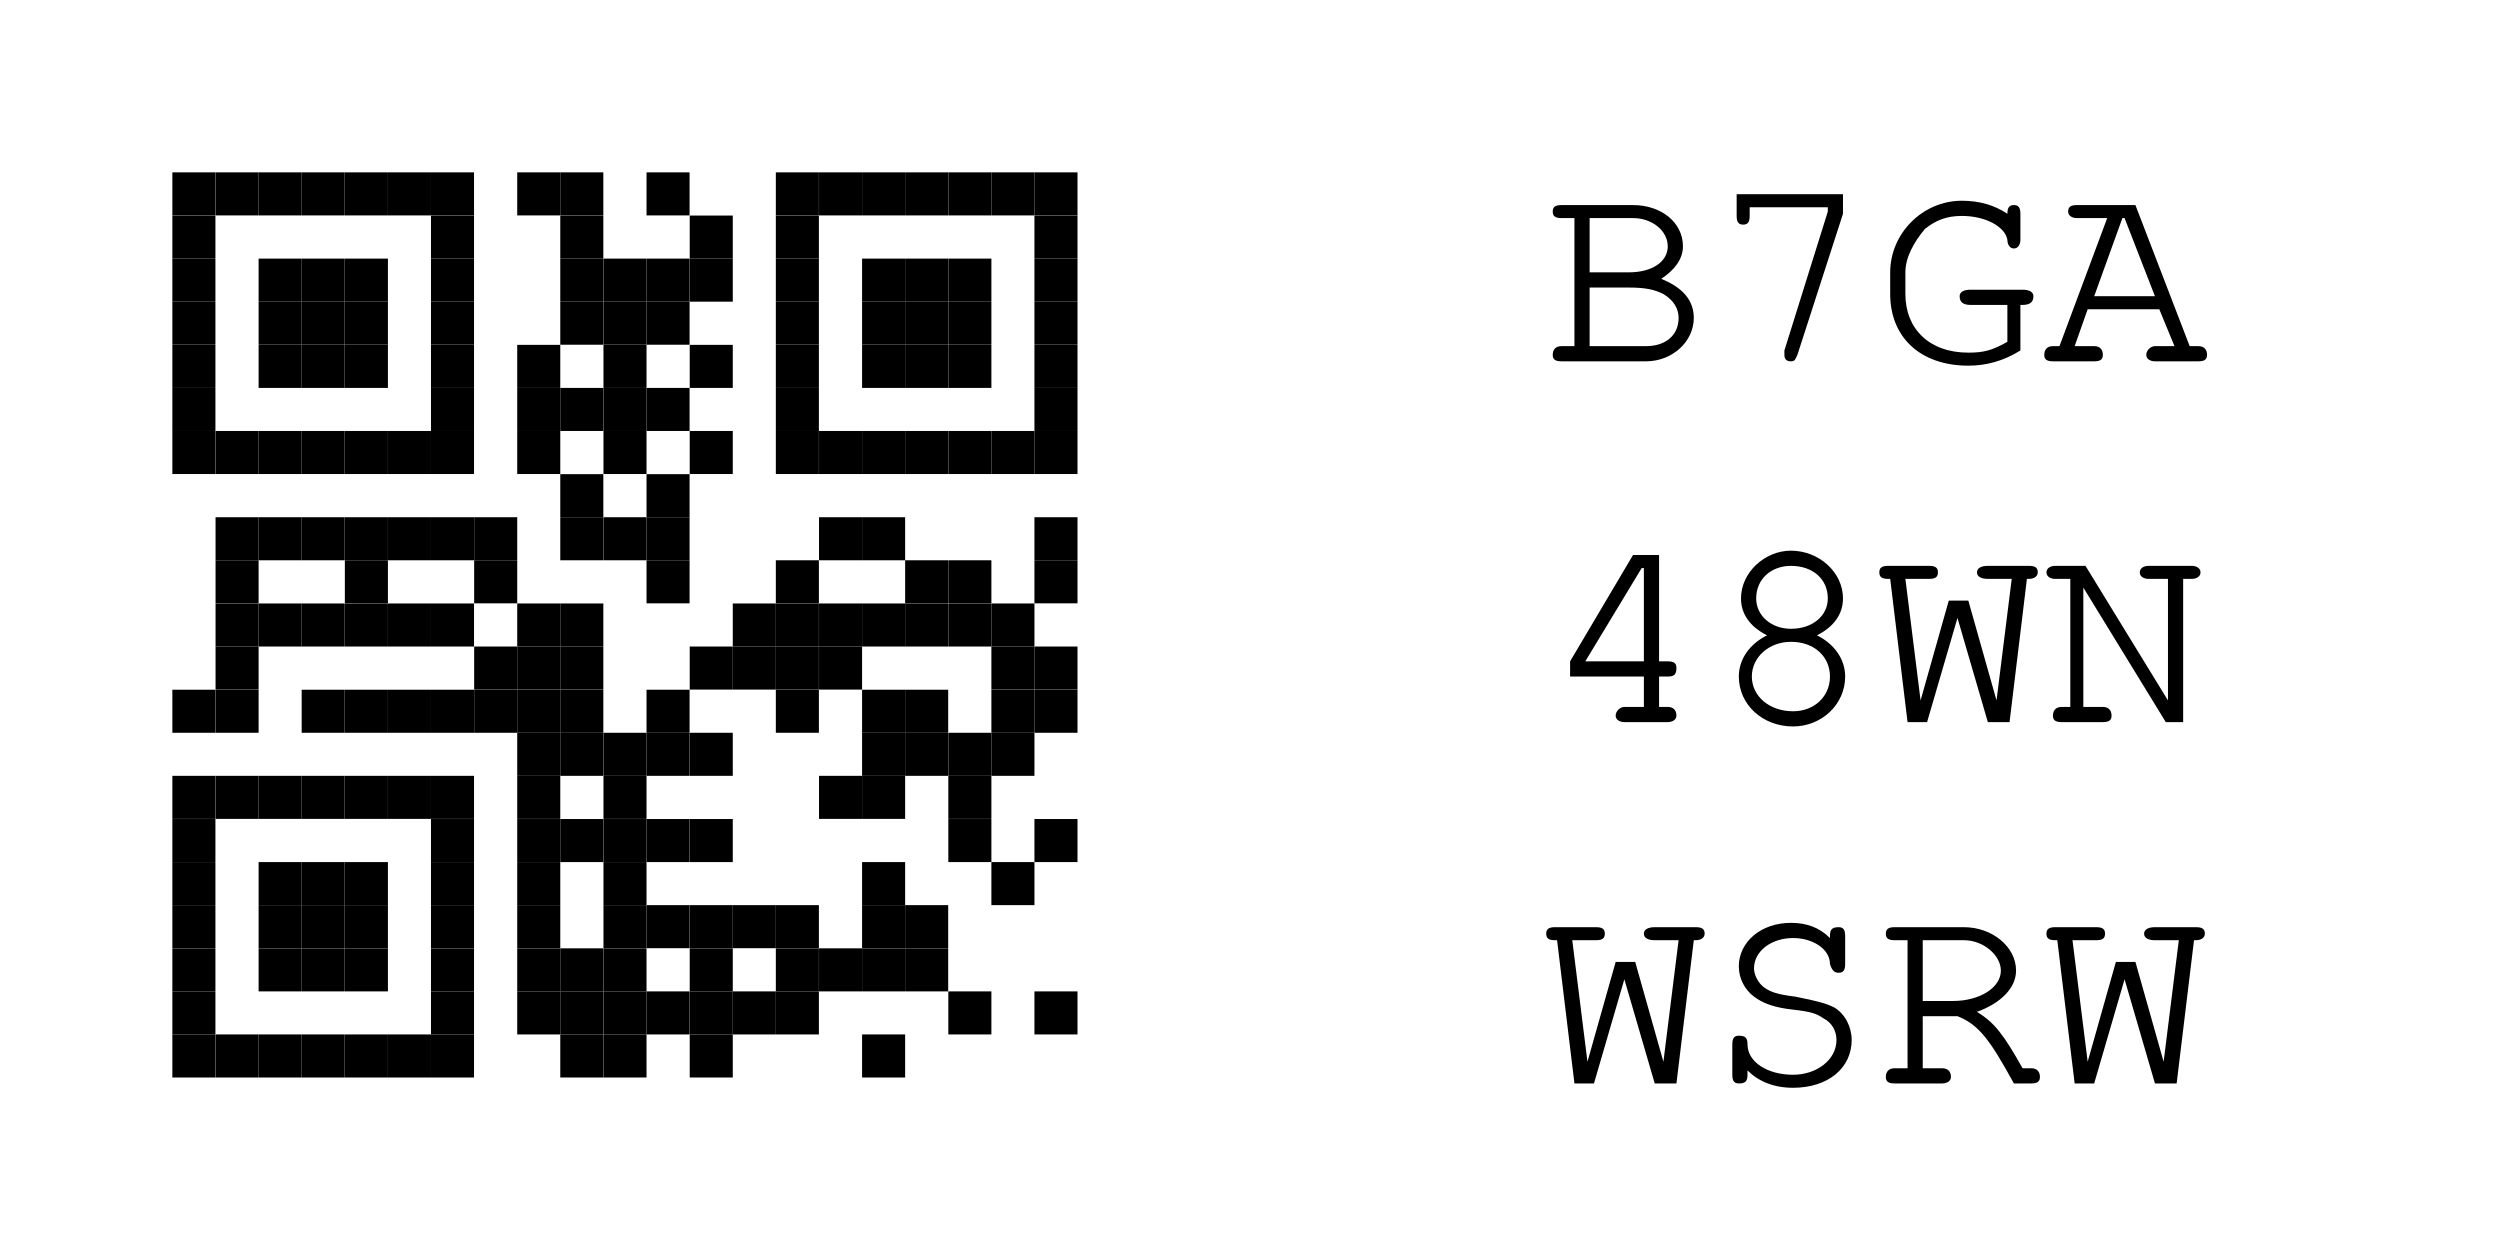
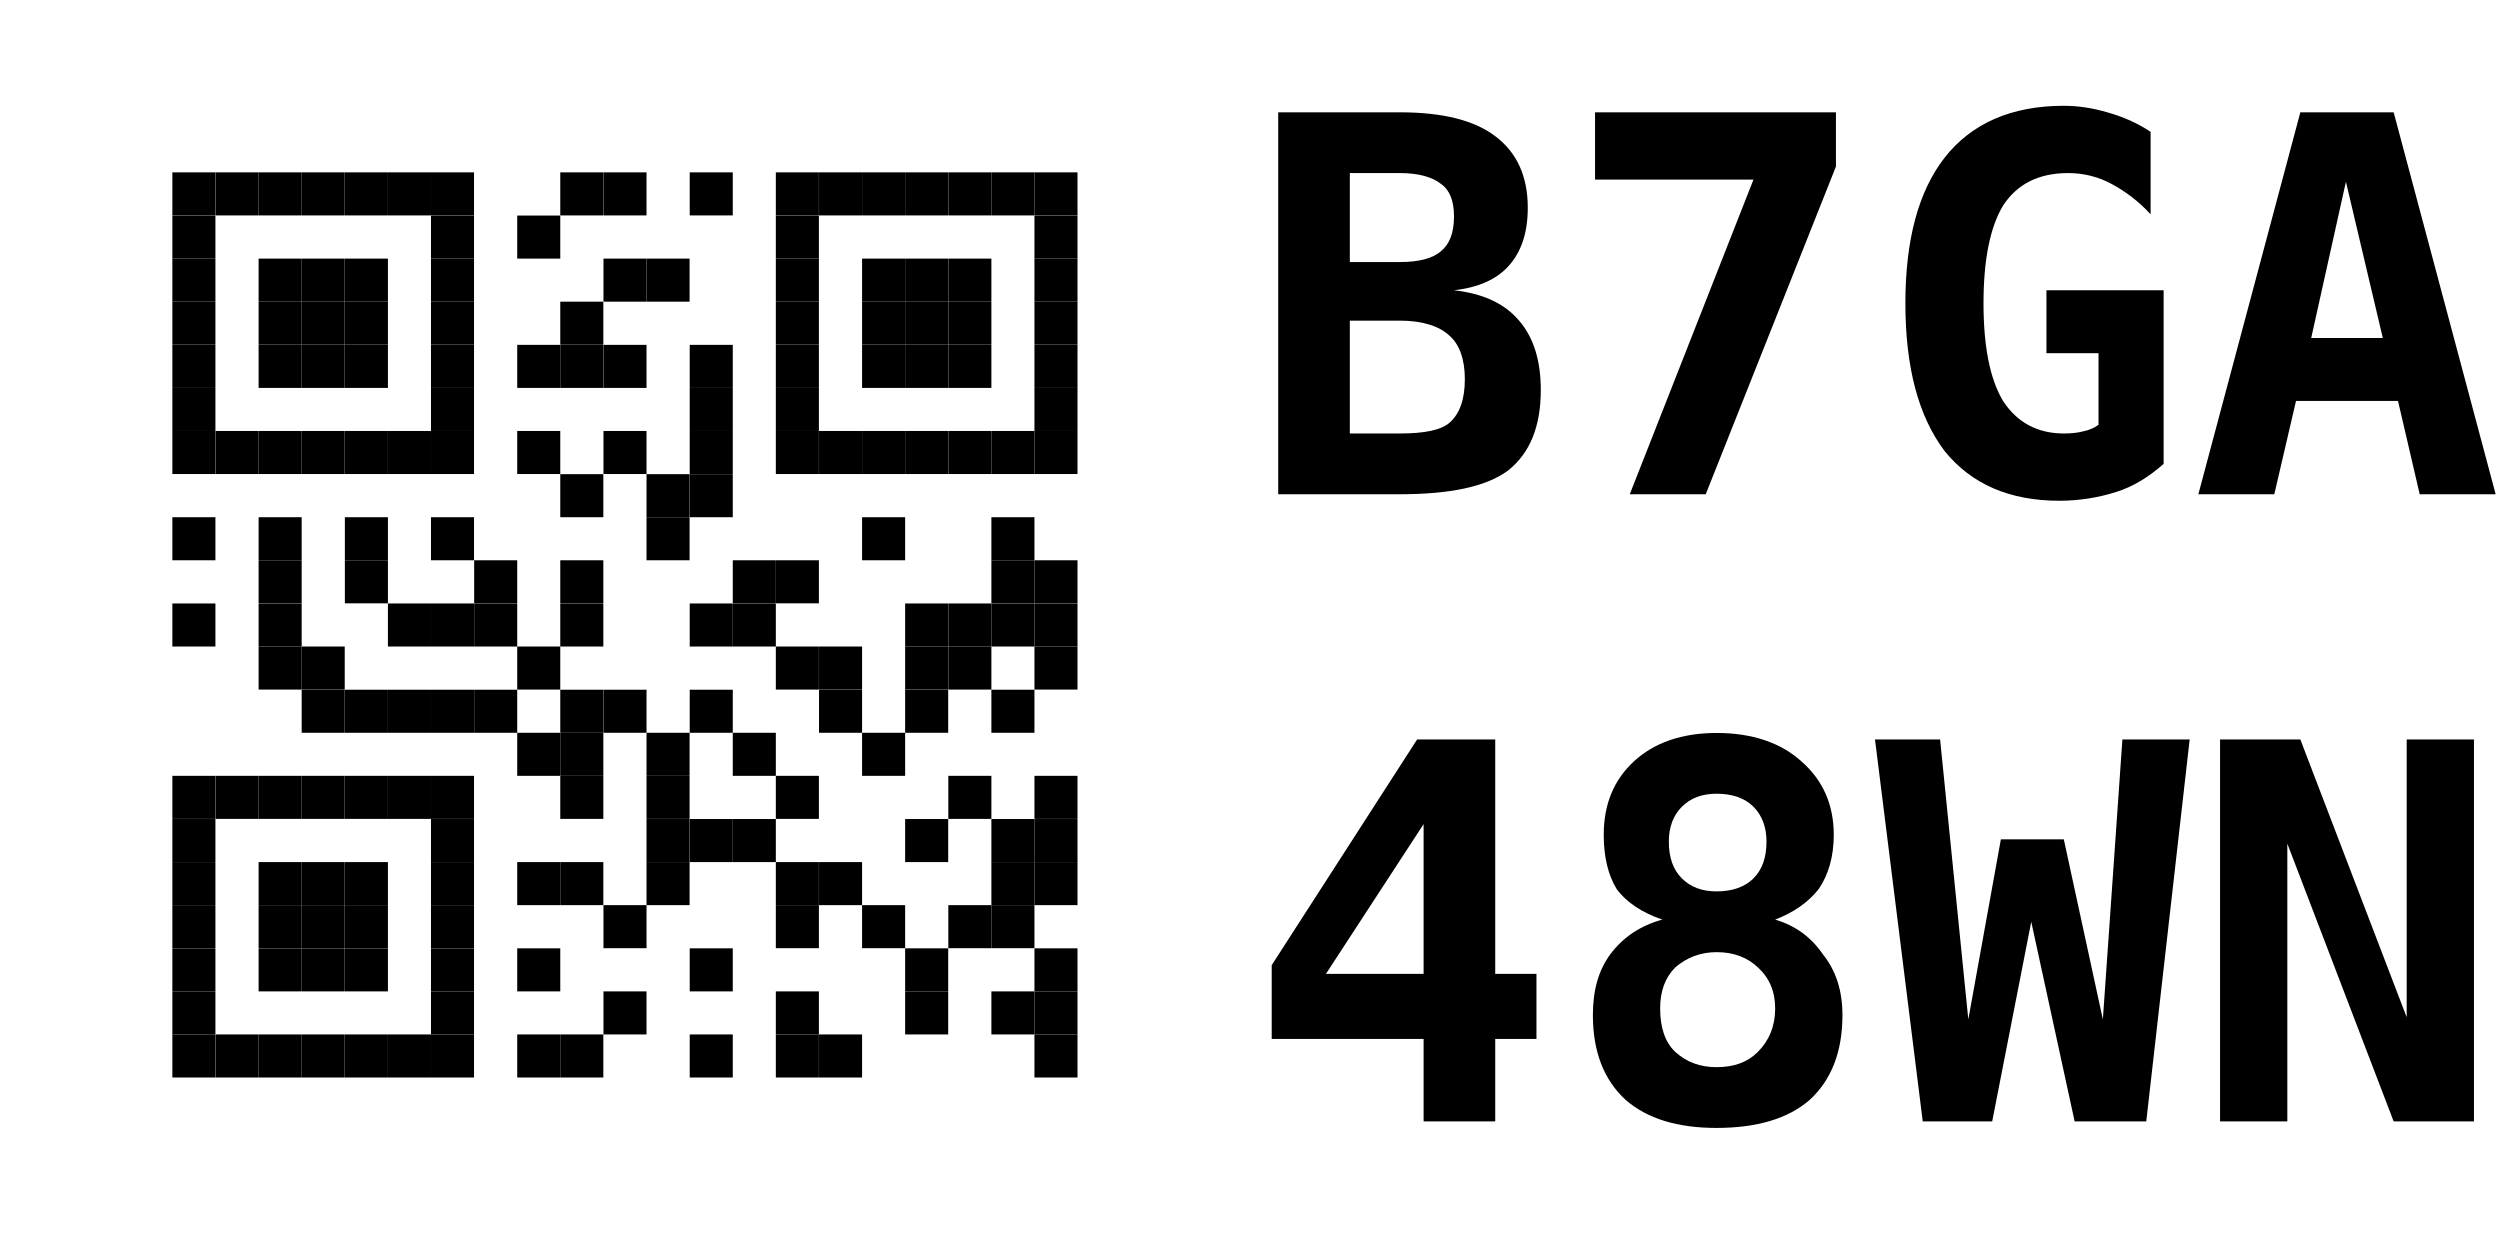
<svg xmlns="http://www.w3.org/2000/svg" width="18.000mm" height="9.000mm" viewBox="0 0 18.000 9.000">
  <rect x="1.241" y="1.241" width="0.310" height="0.310" fill="#000" />
  <rect x="1.552" y="1.241" width="0.310" height="0.310" fill="#000" />
  <rect x="1.862" y="1.241" width="0.310" height="0.310" fill="#000" />
  <rect x="2.172" y="1.241" width="0.310" height="0.310" fill="#000" />
  <rect x="2.483" y="1.241" width="0.310" height="0.310" fill="#000" />
  <rect x="2.793" y="1.241" width="0.310" height="0.310" fill="#000" />
  <rect x="3.103" y="1.241" width="0.310" height="0.310" fill="#000" />
-   <rect x="3.724" y="1.241" width="0.310" height="0.310" fill="#000" />
  <rect x="4.034" y="1.241" width="0.310" height="0.310" fill="#000" />
-   <rect x="4.655" y="1.241" width="0.310" height="0.310" fill="#000" />
+   <rect x="4.345" y="1.241" width="0.310" height="0.310" fill="#000" />
+   <rect x="4.966" y="1.241" width="0.310" height="0.310" fill="#000" />
  <rect x="5.586" y="1.241" width="0.310" height="0.310" fill="#000" />
  <rect x="5.897" y="1.241" width="0.310" height="0.310" fill="#000" />
  <rect x="6.207" y="1.241" width="0.310" height="0.310" fill="#000" />
  <rect x="6.517" y="1.241" width="0.310" height="0.310" fill="#000" />
  <rect x="6.828" y="1.241" width="0.310" height="0.310" fill="#000" />
  <rect x="7.138" y="1.241" width="0.310" height="0.310" fill="#000" />
  <rect x="7.448" y="1.241" width="0.310" height="0.310" fill="#000" />
  <rect x="1.241" y="1.552" width="0.310" height="0.310" fill="#000" />
  <rect x="3.103" y="1.552" width="0.310" height="0.310" fill="#000" />
-   <rect x="4.034" y="1.552" width="0.310" height="0.310" fill="#000" />
-   <rect x="4.966" y="1.552" width="0.310" height="0.310" fill="#000" />
+   <rect x="3.724" y="1.552" width="0.310" height="0.310" fill="#000" />
  <rect x="5.586" y="1.552" width="0.310" height="0.310" fill="#000" />
  <rect x="7.448" y="1.552" width="0.310" height="0.310" fill="#000" />
  <rect x="1.241" y="1.862" width="0.310" height="0.310" fill="#000" />
  <rect x="1.862" y="1.862" width="0.310" height="0.310" fill="#000" />
  <rect x="2.172" y="1.862" width="0.310" height="0.310" fill="#000" />
  <rect x="2.483" y="1.862" width="0.310" height="0.310" fill="#000" />
  <rect x="3.103" y="1.862" width="0.310" height="0.310" fill="#000" />
-   <rect x="4.034" y="1.862" width="0.310" height="0.310" fill="#000" />
  <rect x="4.345" y="1.862" width="0.310" height="0.310" fill="#000" />
  <rect x="4.655" y="1.862" width="0.310" height="0.310" fill="#000" />
-   <rect x="4.966" y="1.862" width="0.310" height="0.310" fill="#000" />
  <rect x="5.586" y="1.862" width="0.310" height="0.310" fill="#000" />
  <rect x="6.207" y="1.862" width="0.310" height="0.310" fill="#000" />
  <rect x="6.517" y="1.862" width="0.310" height="0.310" fill="#000" />
  <rect x="6.828" y="1.862" width="0.310" height="0.310" fill="#000" />
  <rect x="7.448" y="1.862" width="0.310" height="0.310" fill="#000" />
  <rect x="1.241" y="2.172" width="0.310" height="0.310" fill="#000" />
  <rect x="1.862" y="2.172" width="0.310" height="0.310" fill="#000" />
  <rect x="2.172" y="2.172" width="0.310" height="0.310" fill="#000" />
  <rect x="2.483" y="2.172" width="0.310" height="0.310" fill="#000" />
  <rect x="3.103" y="2.172" width="0.310" height="0.310" fill="#000" />
  <rect x="4.034" y="2.172" width="0.310" height="0.310" fill="#000" />
-   <rect x="4.345" y="2.172" width="0.310" height="0.310" fill="#000" />
-   <rect x="4.655" y="2.172" width="0.310" height="0.310" fill="#000" />
  <rect x="5.586" y="2.172" width="0.310" height="0.310" fill="#000" />
  <rect x="6.207" y="2.172" width="0.310" height="0.310" fill="#000" />
  <rect x="6.517" y="2.172" width="0.310" height="0.310" fill="#000" />
  <rect x="6.828" y="2.172" width="0.310" height="0.310" fill="#000" />
  <rect x="7.448" y="2.172" width="0.310" height="0.310" fill="#000" />
  <rect x="1.241" y="2.483" width="0.310" height="0.310" fill="#000" />
  <rect x="1.862" y="2.483" width="0.310" height="0.310" fill="#000" />
  <rect x="2.172" y="2.483" width="0.310" height="0.310" fill="#000" />
  <rect x="2.483" y="2.483" width="0.310" height="0.310" fill="#000" />
  <rect x="3.103" y="2.483" width="0.310" height="0.310" fill="#000" />
  <rect x="3.724" y="2.483" width="0.310" height="0.310" fill="#000" />
+   <rect x="4.034" y="2.483" width="0.310" height="0.310" fill="#000" />
  <rect x="4.345" y="2.483" width="0.310" height="0.310" fill="#000" />
  <rect x="4.966" y="2.483" width="0.310" height="0.310" fill="#000" />
  <rect x="5.586" y="2.483" width="0.310" height="0.310" fill="#000" />
  <rect x="6.207" y="2.483" width="0.310" height="0.310" fill="#000" />
  <rect x="6.517" y="2.483" width="0.310" height="0.310" fill="#000" />
  <rect x="6.828" y="2.483" width="0.310" height="0.310" fill="#000" />
  <rect x="7.448" y="2.483" width="0.310" height="0.310" fill="#000" />
  <rect x="1.241" y="2.793" width="0.310" height="0.310" fill="#000" />
  <rect x="3.103" y="2.793" width="0.310" height="0.310" fill="#000" />
-   <rect x="3.724" y="2.793" width="0.310" height="0.310" fill="#000" />
-   <rect x="4.034" y="2.793" width="0.310" height="0.310" fill="#000" />
-   <rect x="4.345" y="2.793" width="0.310" height="0.310" fill="#000" />
-   <rect x="4.655" y="2.793" width="0.310" height="0.310" fill="#000" />
+   <rect x="4.966" y="2.793" width="0.310" height="0.310" fill="#000" />
  <rect x="5.586" y="2.793" width="0.310" height="0.310" fill="#000" />
  <rect x="7.448" y="2.793" width="0.310" height="0.310" fill="#000" />
  <rect x="1.241" y="3.103" width="0.310" height="0.310" fill="#000" />
  <rect x="1.552" y="3.103" width="0.310" height="0.310" fill="#000" />
  <rect x="1.862" y="3.103" width="0.310" height="0.310" fill="#000" />
  <rect x="2.172" y="3.103" width="0.310" height="0.310" fill="#000" />
  <rect x="2.483" y="3.103" width="0.310" height="0.310" fill="#000" />
  <rect x="2.793" y="3.103" width="0.310" height="0.310" fill="#000" />
  <rect x="3.103" y="3.103" width="0.310" height="0.310" fill="#000" />
  <rect x="3.724" y="3.103" width="0.310" height="0.310" fill="#000" />
  <rect x="4.345" y="3.103" width="0.310" height="0.310" fill="#000" />
  <rect x="4.966" y="3.103" width="0.310" height="0.310" fill="#000" />
  <rect x="5.586" y="3.103" width="0.310" height="0.310" fill="#000" />
  <rect x="5.897" y="3.103" width="0.310" height="0.310" fill="#000" />
  <rect x="6.207" y="3.103" width="0.310" height="0.310" fill="#000" />
  <rect x="6.517" y="3.103" width="0.310" height="0.310" fill="#000" />
  <rect x="6.828" y="3.103" width="0.310" height="0.310" fill="#000" />
  <rect x="7.138" y="3.103" width="0.310" height="0.310" fill="#000" />
  <rect x="7.448" y="3.103" width="0.310" height="0.310" fill="#000" />
  <rect x="4.034" y="3.414" width="0.310" height="0.310" fill="#000" />
  <rect x="4.655" y="3.414" width="0.310" height="0.310" fill="#000" />
-   <rect x="1.552" y="3.724" width="0.310" height="0.310" fill="#000" />
+   <rect x="4.966" y="3.414" width="0.310" height="0.310" fill="#000" />
+   <rect x="1.241" y="3.724" width="0.310" height="0.310" fill="#000" />
  <rect x="1.862" y="3.724" width="0.310" height="0.310" fill="#000" />
-   <rect x="2.172" y="3.724" width="0.310" height="0.310" fill="#000" />
  <rect x="2.483" y="3.724" width="0.310" height="0.310" fill="#000" />
-   <rect x="2.793" y="3.724" width="0.310" height="0.310" fill="#000" />
  <rect x="3.103" y="3.724" width="0.310" height="0.310" fill="#000" />
-   <rect x="3.414" y="3.724" width="0.310" height="0.310" fill="#000" />
-   <rect x="4.034" y="3.724" width="0.310" height="0.310" fill="#000" />
-   <rect x="4.345" y="3.724" width="0.310" height="0.310" fill="#000" />
  <rect x="4.655" y="3.724" width="0.310" height="0.310" fill="#000" />
-   <rect x="5.897" y="3.724" width="0.310" height="0.310" fill="#000" />
  <rect x="6.207" y="3.724" width="0.310" height="0.310" fill="#000" />
-   <rect x="7.448" y="3.724" width="0.310" height="0.310" fill="#000" />
-   <rect x="1.552" y="4.034" width="0.310" height="0.310" fill="#000" />
+   <rect x="7.138" y="3.724" width="0.310" height="0.310" fill="#000" />
+   <rect x="1.862" y="4.034" width="0.310" height="0.310" fill="#000" />
  <rect x="2.483" y="4.034" width="0.310" height="0.310" fill="#000" />
  <rect x="3.414" y="4.034" width="0.310" height="0.310" fill="#000" />
-   <rect x="4.655" y="4.034" width="0.310" height="0.310" fill="#000" />
+   <rect x="4.034" y="4.034" width="0.310" height="0.310" fill="#000" />
+   <rect x="5.276" y="4.034" width="0.310" height="0.310" fill="#000" />
  <rect x="5.586" y="4.034" width="0.310" height="0.310" fill="#000" />
-   <rect x="6.517" y="4.034" width="0.310" height="0.310" fill="#000" />
-   <rect x="6.828" y="4.034" width="0.310" height="0.310" fill="#000" />
+   <rect x="7.138" y="4.034" width="0.310" height="0.310" fill="#000" />
  <rect x="7.448" y="4.034" width="0.310" height="0.310" fill="#000" />
-   <rect x="1.552" y="4.345" width="0.310" height="0.310" fill="#000" />
+   <rect x="1.241" y="4.345" width="0.310" height="0.310" fill="#000" />
  <rect x="1.862" y="4.345" width="0.310" height="0.310" fill="#000" />
-   <rect x="2.172" y="4.345" width="0.310" height="0.310" fill="#000" />
-   <rect x="2.483" y="4.345" width="0.310" height="0.310" fill="#000" />
  <rect x="2.793" y="4.345" width="0.310" height="0.310" fill="#000" />
  <rect x="3.103" y="4.345" width="0.310" height="0.310" fill="#000" />
-   <rect x="3.724" y="4.345" width="0.310" height="0.310" fill="#000" />
+   <rect x="3.414" y="4.345" width="0.310" height="0.310" fill="#000" />
  <rect x="4.034" y="4.345" width="0.310" height="0.310" fill="#000" />
+   <rect x="4.966" y="4.345" width="0.310" height="0.310" fill="#000" />
  <rect x="5.276" y="4.345" width="0.310" height="0.310" fill="#000" />
-   <rect x="5.586" y="4.345" width="0.310" height="0.310" fill="#000" />
-   <rect x="5.897" y="4.345" width="0.310" height="0.310" fill="#000" />
-   <rect x="6.207" y="4.345" width="0.310" height="0.310" fill="#000" />
  <rect x="6.517" y="4.345" width="0.310" height="0.310" fill="#000" />
  <rect x="6.828" y="4.345" width="0.310" height="0.310" fill="#000" />
  <rect x="7.138" y="4.345" width="0.310" height="0.310" fill="#000" />
-   <rect x="1.552" y="4.655" width="0.310" height="0.310" fill="#000" />
-   <rect x="3.414" y="4.655" width="0.310" height="0.310" fill="#000" />
+   <rect x="7.448" y="4.345" width="0.310" height="0.310" fill="#000" />
+   <rect x="1.862" y="4.655" width="0.310" height="0.310" fill="#000" />
+   <rect x="2.172" y="4.655" width="0.310" height="0.310" fill="#000" />
  <rect x="3.724" y="4.655" width="0.310" height="0.310" fill="#000" />
-   <rect x="4.034" y="4.655" width="0.310" height="0.310" fill="#000" />
-   <rect x="4.966" y="4.655" width="0.310" height="0.310" fill="#000" />
-   <rect x="5.276" y="4.655" width="0.310" height="0.310" fill="#000" />
  <rect x="5.586" y="4.655" width="0.310" height="0.310" fill="#000" />
  <rect x="5.897" y="4.655" width="0.310" height="0.310" fill="#000" />
-   <rect x="7.138" y="4.655" width="0.310" height="0.310" fill="#000" />
+   <rect x="6.517" y="4.655" width="0.310" height="0.310" fill="#000" />
+   <rect x="6.828" y="4.655" width="0.310" height="0.310" fill="#000" />
  <rect x="7.448" y="4.655" width="0.310" height="0.310" fill="#000" />
-   <rect x="1.241" y="4.966" width="0.310" height="0.310" fill="#000" />
-   <rect x="1.552" y="4.966" width="0.310" height="0.310" fill="#000" />
  <rect x="2.172" y="4.966" width="0.310" height="0.310" fill="#000" />
  <rect x="2.483" y="4.966" width="0.310" height="0.310" fill="#000" />
  <rect x="2.793" y="4.966" width="0.310" height="0.310" fill="#000" />
  <rect x="3.103" y="4.966" width="0.310" height="0.310" fill="#000" />
  <rect x="3.414" y="4.966" width="0.310" height="0.310" fill="#000" />
-   <rect x="3.724" y="4.966" width="0.310" height="0.310" fill="#000" />
  <rect x="4.034" y="4.966" width="0.310" height="0.310" fill="#000" />
-   <rect x="4.655" y="4.966" width="0.310" height="0.310" fill="#000" />
-   <rect x="5.586" y="4.966" width="0.310" height="0.310" fill="#000" />
-   <rect x="6.207" y="4.966" width="0.310" height="0.310" fill="#000" />
+   <rect x="4.345" y="4.966" width="0.310" height="0.310" fill="#000" />
+   <rect x="4.966" y="4.966" width="0.310" height="0.310" fill="#000" />
+   <rect x="5.897" y="4.966" width="0.310" height="0.310" fill="#000" />
  <rect x="6.517" y="4.966" width="0.310" height="0.310" fill="#000" />
  <rect x="7.138" y="4.966" width="0.310" height="0.310" fill="#000" />
-   <rect x="7.448" y="4.966" width="0.310" height="0.310" fill="#000" />
  <rect x="3.724" y="5.276" width="0.310" height="0.310" fill="#000" />
  <rect x="4.034" y="5.276" width="0.310" height="0.310" fill="#000" />
-   <rect x="4.345" y="5.276" width="0.310" height="0.310" fill="#000" />
  <rect x="4.655" y="5.276" width="0.310" height="0.310" fill="#000" />
-   <rect x="4.966" y="5.276" width="0.310" height="0.310" fill="#000" />
+   <rect x="5.276" y="5.276" width="0.310" height="0.310" fill="#000" />
  <rect x="6.207" y="5.276" width="0.310" height="0.310" fill="#000" />
-   <rect x="6.517" y="5.276" width="0.310" height="0.310" fill="#000" />
-   <rect x="6.828" y="5.276" width="0.310" height="0.310" fill="#000" />
-   <rect x="7.138" y="5.276" width="0.310" height="0.310" fill="#000" />
  <rect x="1.241" y="5.586" width="0.310" height="0.310" fill="#000" />
  <rect x="1.552" y="5.586" width="0.310" height="0.310" fill="#000" />
  <rect x="1.862" y="5.586" width="0.310" height="0.310" fill="#000" />
  <rect x="2.172" y="5.586" width="0.310" height="0.310" fill="#000" />
  <rect x="2.483" y="5.586" width="0.310" height="0.310" fill="#000" />
  <rect x="2.793" y="5.586" width="0.310" height="0.310" fill="#000" />
  <rect x="3.103" y="5.586" width="0.310" height="0.310" fill="#000" />
-   <rect x="3.724" y="5.586" width="0.310" height="0.310" fill="#000" />
-   <rect x="4.345" y="5.586" width="0.310" height="0.310" fill="#000" />
-   <rect x="5.897" y="5.586" width="0.310" height="0.310" fill="#000" />
-   <rect x="6.207" y="5.586" width="0.310" height="0.310" fill="#000" />
+   <rect x="4.034" y="5.586" width="0.310" height="0.310" fill="#000" />
+   <rect x="4.655" y="5.586" width="0.310" height="0.310" fill="#000" />
+   <rect x="5.586" y="5.586" width="0.310" height="0.310" fill="#000" />
  <rect x="6.828" y="5.586" width="0.310" height="0.310" fill="#000" />
+   <rect x="7.448" y="5.586" width="0.310" height="0.310" fill="#000" />
  <rect x="1.241" y="5.897" width="0.310" height="0.310" fill="#000" />
  <rect x="3.103" y="5.897" width="0.310" height="0.310" fill="#000" />
-   <rect x="3.724" y="5.897" width="0.310" height="0.310" fill="#000" />
-   <rect x="4.034" y="5.897" width="0.310" height="0.310" fill="#000" />
-   <rect x="4.345" y="5.897" width="0.310" height="0.310" fill="#000" />
  <rect x="4.655" y="5.897" width="0.310" height="0.310" fill="#000" />
  <rect x="4.966" y="5.897" width="0.310" height="0.310" fill="#000" />
-   <rect x="6.828" y="5.897" width="0.310" height="0.310" fill="#000" />
+   <rect x="5.276" y="5.897" width="0.310" height="0.310" fill="#000" />
+   <rect x="6.517" y="5.897" width="0.310" height="0.310" fill="#000" />
+   <rect x="7.138" y="5.897" width="0.310" height="0.310" fill="#000" />
  <rect x="7.448" y="5.897" width="0.310" height="0.310" fill="#000" />
  <rect x="1.241" y="6.207" width="0.310" height="0.310" fill="#000" />
  <rect x="1.862" y="6.207" width="0.310" height="0.310" fill="#000" />
  <rect x="2.172" y="6.207" width="0.310" height="0.310" fill="#000" />
  <rect x="2.483" y="6.207" width="0.310" height="0.310" fill="#000" />
  <rect x="3.103" y="6.207" width="0.310" height="0.310" fill="#000" />
  <rect x="3.724" y="6.207" width="0.310" height="0.310" fill="#000" />
-   <rect x="4.345" y="6.207" width="0.310" height="0.310" fill="#000" />
-   <rect x="6.207" y="6.207" width="0.310" height="0.310" fill="#000" />
+   <rect x="4.034" y="6.207" width="0.310" height="0.310" fill="#000" />
+   <rect x="4.655" y="6.207" width="0.310" height="0.310" fill="#000" />
+   <rect x="5.586" y="6.207" width="0.310" height="0.310" fill="#000" />
+   <rect x="5.897" y="6.207" width="0.310" height="0.310" fill="#000" />
  <rect x="7.138" y="6.207" width="0.310" height="0.310" fill="#000" />
+   <rect x="7.448" y="6.207" width="0.310" height="0.310" fill="#000" />
  <rect x="1.241" y="6.517" width="0.310" height="0.310" fill="#000" />
  <rect x="1.862" y="6.517" width="0.310" height="0.310" fill="#000" />
  <rect x="2.172" y="6.517" width="0.310" height="0.310" fill="#000" />
  <rect x="2.483" y="6.517" width="0.310" height="0.310" fill="#000" />
  <rect x="3.103" y="6.517" width="0.310" height="0.310" fill="#000" />
-   <rect x="3.724" y="6.517" width="0.310" height="0.310" fill="#000" />
  <rect x="4.345" y="6.517" width="0.310" height="0.310" fill="#000" />
-   <rect x="4.655" y="6.517" width="0.310" height="0.310" fill="#000" />
-   <rect x="4.966" y="6.517" width="0.310" height="0.310" fill="#000" />
-   <rect x="5.276" y="6.517" width="0.310" height="0.310" fill="#000" />
  <rect x="5.586" y="6.517" width="0.310" height="0.310" fill="#000" />
  <rect x="6.207" y="6.517" width="0.310" height="0.310" fill="#000" />
-   <rect x="6.517" y="6.517" width="0.310" height="0.310" fill="#000" />
+   <rect x="6.828" y="6.517" width="0.310" height="0.310" fill="#000" />
+   <rect x="7.138" y="6.517" width="0.310" height="0.310" fill="#000" />
  <rect x="1.241" y="6.828" width="0.310" height="0.310" fill="#000" />
  <rect x="1.862" y="6.828" width="0.310" height="0.310" fill="#000" />
  <rect x="2.172" y="6.828" width="0.310" height="0.310" fill="#000" />
  <rect x="2.483" y="6.828" width="0.310" height="0.310" fill="#000" />
  <rect x="3.103" y="6.828" width="0.310" height="0.310" fill="#000" />
  <rect x="3.724" y="6.828" width="0.310" height="0.310" fill="#000" />
-   <rect x="4.034" y="6.828" width="0.310" height="0.310" fill="#000" />
-   <rect x="4.345" y="6.828" width="0.310" height="0.310" fill="#000" />
  <rect x="4.966" y="6.828" width="0.310" height="0.310" fill="#000" />
-   <rect x="5.586" y="6.828" width="0.310" height="0.310" fill="#000" />
-   <rect x="5.897" y="6.828" width="0.310" height="0.310" fill="#000" />
-   <rect x="6.207" y="6.828" width="0.310" height="0.310" fill="#000" />
  <rect x="6.517" y="6.828" width="0.310" height="0.310" fill="#000" />
+   <rect x="7.448" y="6.828" width="0.310" height="0.310" fill="#000" />
  <rect x="1.241" y="7.138" width="0.310" height="0.310" fill="#000" />
  <rect x="3.103" y="7.138" width="0.310" height="0.310" fill="#000" />
-   <rect x="3.724" y="7.138" width="0.310" height="0.310" fill="#000" />
-   <rect x="4.034" y="7.138" width="0.310" height="0.310" fill="#000" />
  <rect x="4.345" y="7.138" width="0.310" height="0.310" fill="#000" />
-   <rect x="4.655" y="7.138" width="0.310" height="0.310" fill="#000" />
-   <rect x="4.966" y="7.138" width="0.310" height="0.310" fill="#000" />
-   <rect x="5.276" y="7.138" width="0.310" height="0.310" fill="#000" />
  <rect x="5.586" y="7.138" width="0.310" height="0.310" fill="#000" />
-   <rect x="6.828" y="7.138" width="0.310" height="0.310" fill="#000" />
+   <rect x="6.517" y="7.138" width="0.310" height="0.310" fill="#000" />
+   <rect x="7.138" y="7.138" width="0.310" height="0.310" fill="#000" />
  <rect x="7.448" y="7.138" width="0.310" height="0.310" fill="#000" />
  <rect x="1.241" y="7.448" width="0.310" height="0.310" fill="#000" />
  <rect x="1.552" y="7.448" width="0.310" height="0.310" fill="#000" />
  <rect x="1.862" y="7.448" width="0.310" height="0.310" fill="#000" />
  <rect x="2.172" y="7.448" width="0.310" height="0.310" fill="#000" />
  <rect x="2.483" y="7.448" width="0.310" height="0.310" fill="#000" />
  <rect x="2.793" y="7.448" width="0.310" height="0.310" fill="#000" />
  <rect x="3.103" y="7.448" width="0.310" height="0.310" fill="#000" />
+   <rect x="3.724" y="7.448" width="0.310" height="0.310" fill="#000" />
  <rect x="4.034" y="7.448" width="0.310" height="0.310" fill="#000" />
-   <rect x="4.345" y="7.448" width="0.310" height="0.310" fill="#000" />
  <rect x="4.966" y="7.448" width="0.310" height="0.310" fill="#000" />
-   <rect x="6.207" y="7.448" width="0.310" height="0.310" fill="#000" />
-   <text x="13.500" y="2.600" font-family="Courier, monospace" font-size="2.000" text-anchor="middle" fill="#000">B7GA</text>
-   <text x="13.500" y="5.200" font-family="Courier, monospace" font-size="2.000" text-anchor="middle" fill="#000">48WN</text>
-   <text x="13.500" y="7.800" font-family="Courier, monospace" font-size="2.000" text-anchor="middle" fill="#000">WSRW</text>
+   <rect x="5.586" y="7.448" width="0.310" height="0.310" fill="#000" />
+   <rect x="5.897" y="7.448" width="0.310" height="0.310" fill="#000" />
+   <rect x="7.448" y="7.448" width="0.310" height="0.310" fill="#000" />
+   <text x="13.500" y="3.559" font-family="Consolas, monospace" font-weight="bold" font-size="3.764" text-anchor="middle" fill="#000">B7GA</text>
+   <text x="13.500" y="8.075" font-family="Consolas, monospace" font-weight="bold" font-size="3.764" text-anchor="middle" fill="#000">48WN</text>
</svg>
